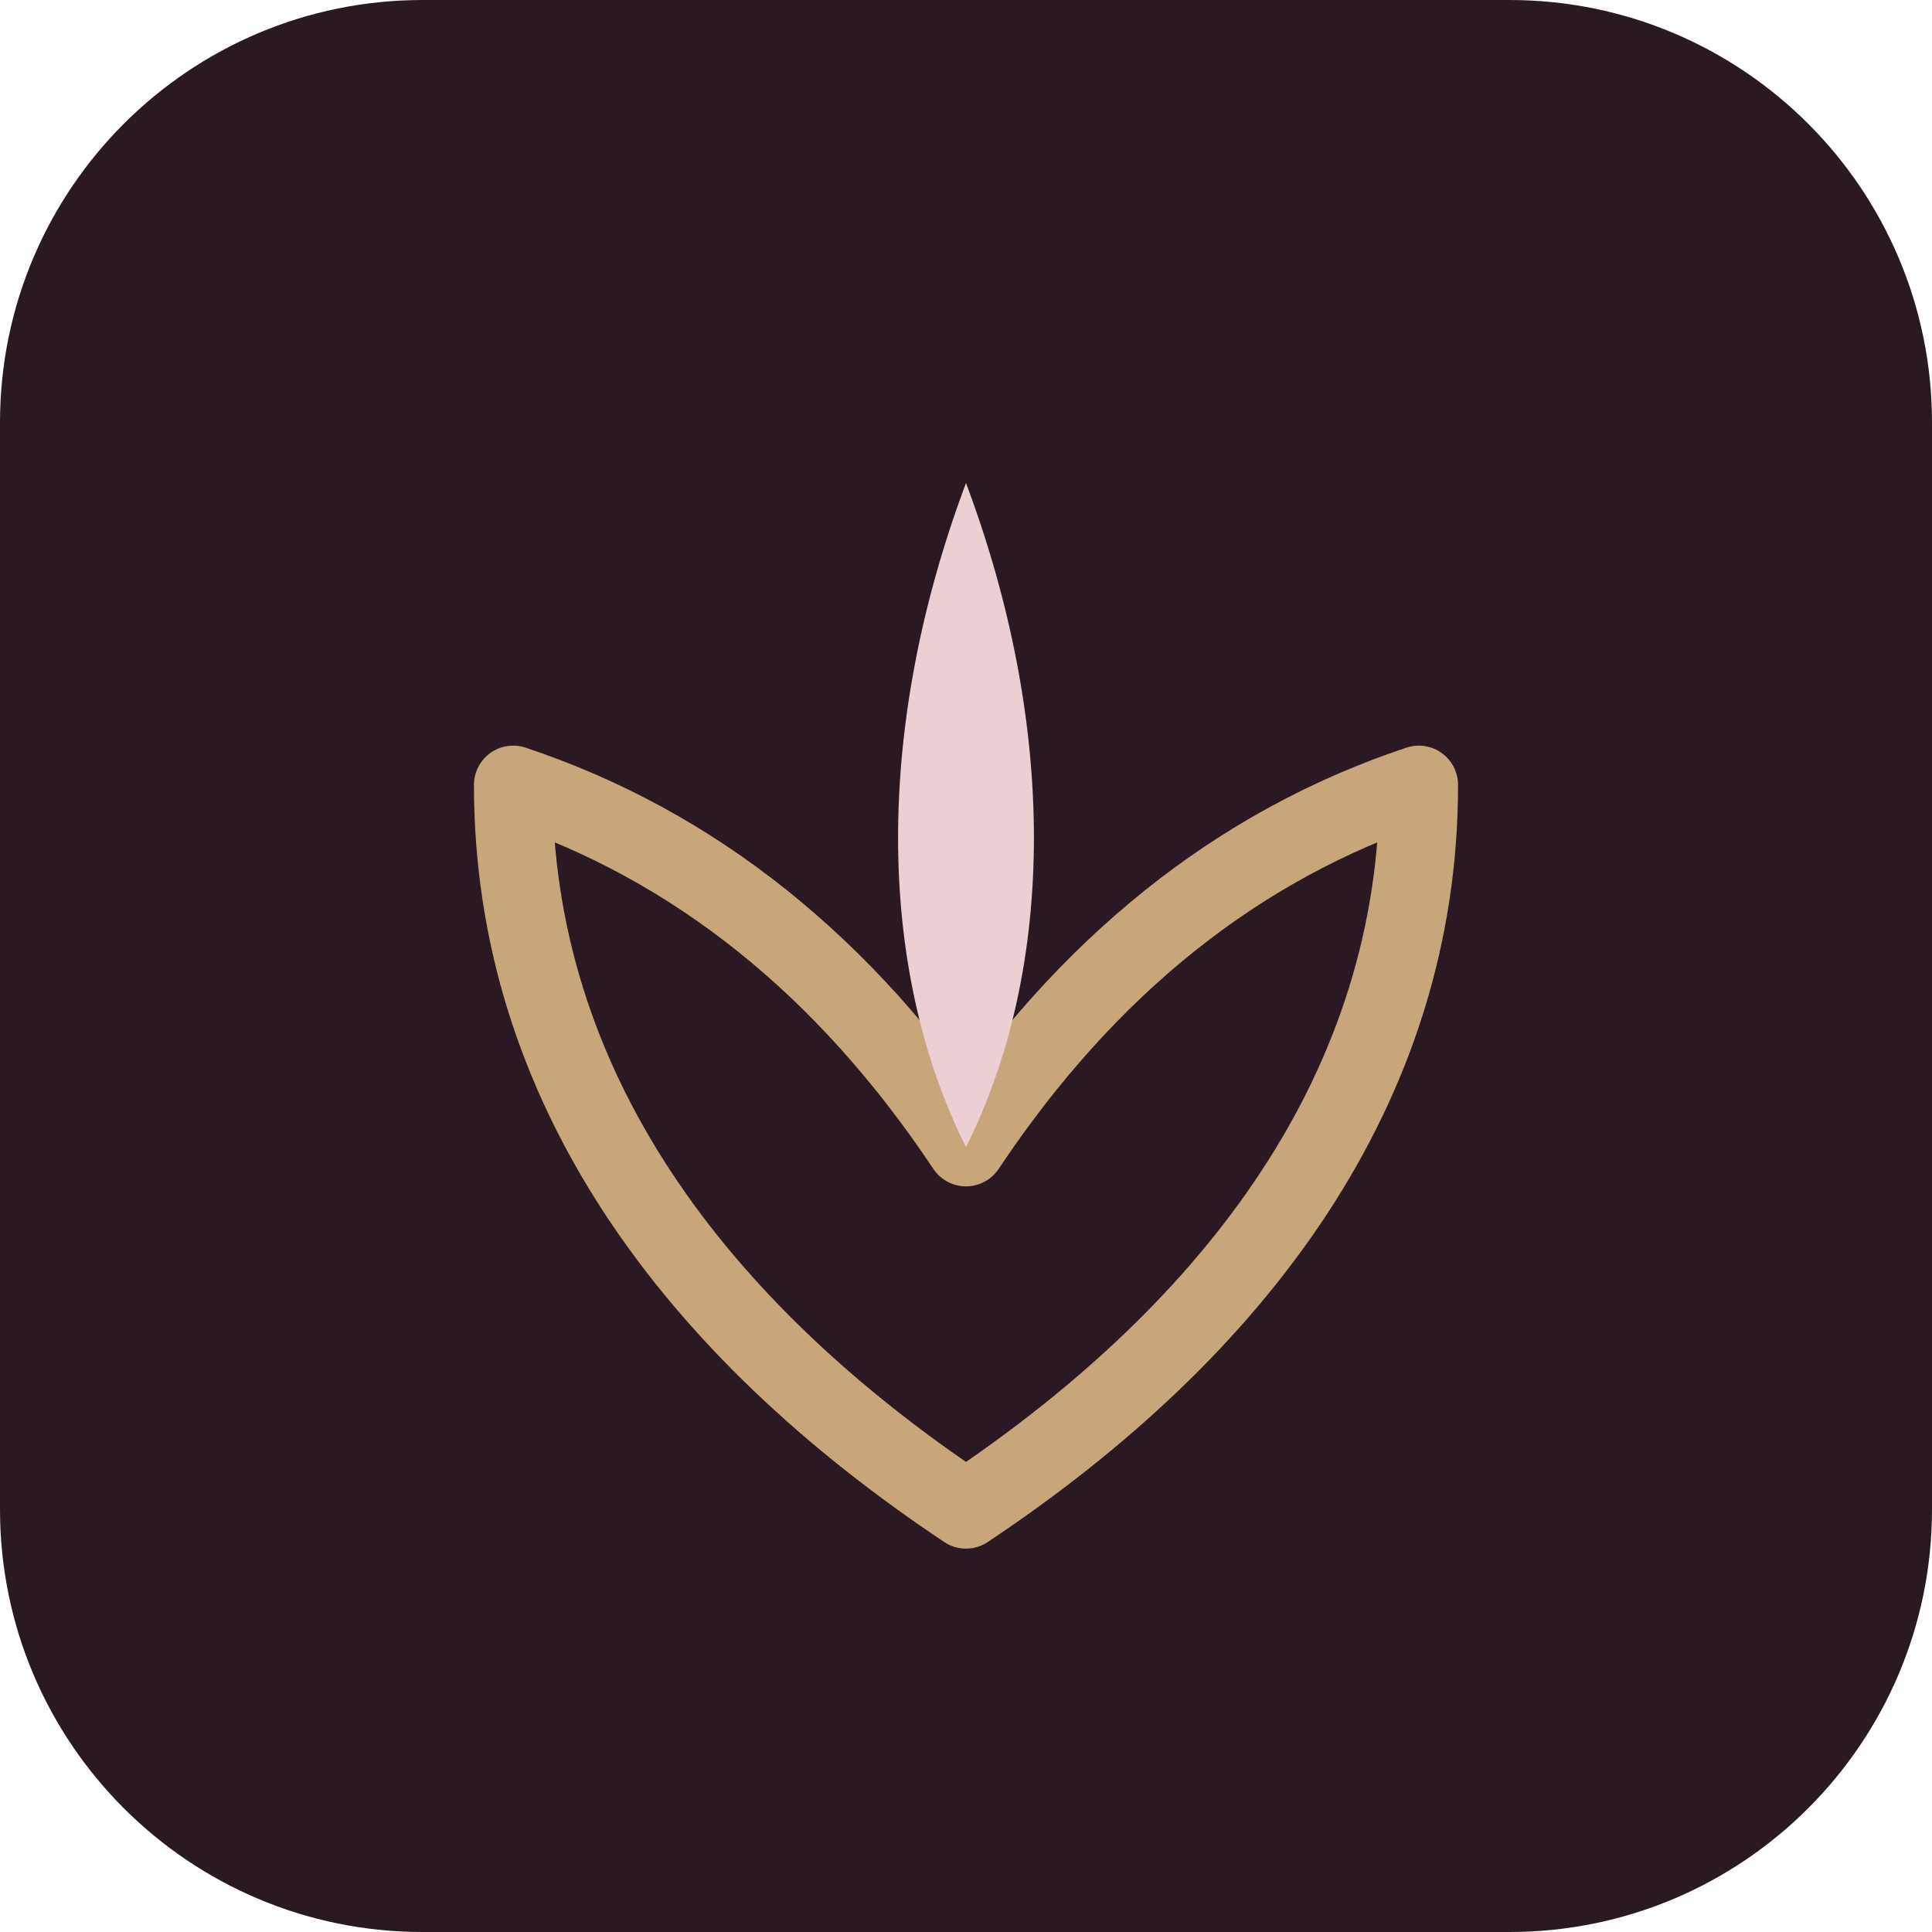
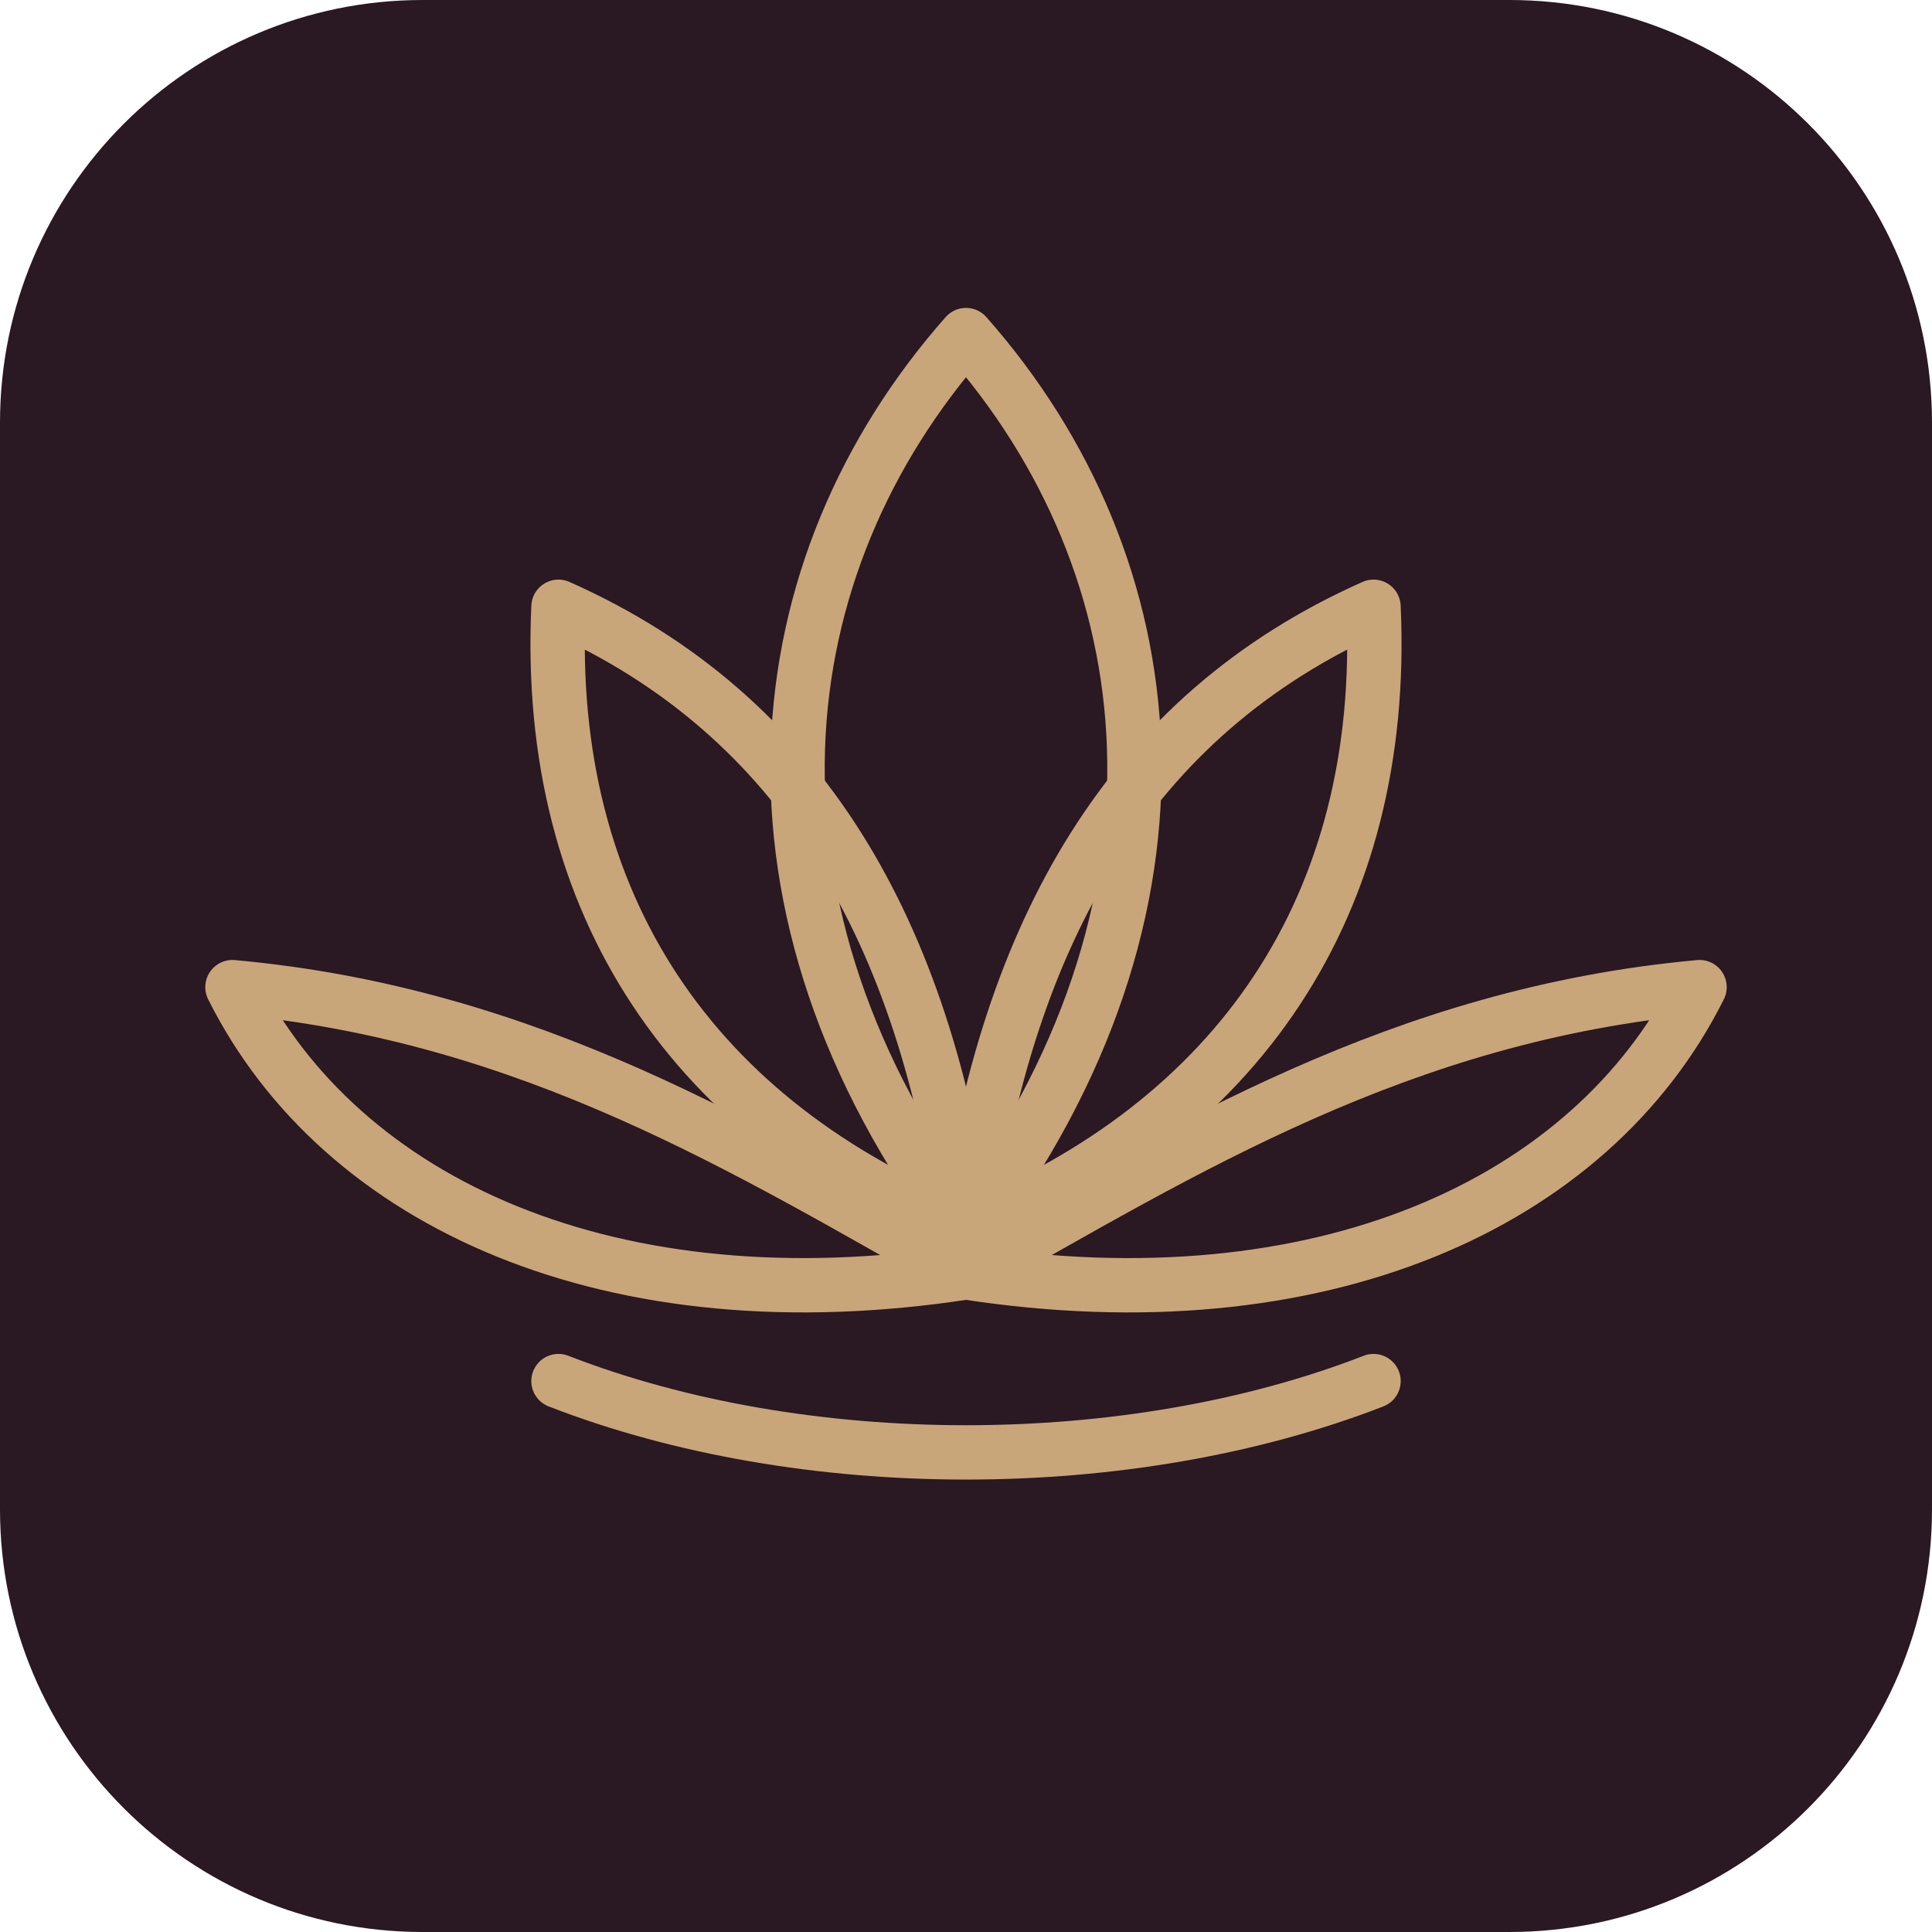
<svg xmlns="http://www.w3.org/2000/svg" viewBox="0 0 64 64">
  <rect width="64" height="64" rx="14" fill="#2A1822" />
-   <path d="M32 50c-9-6-15-14-15-24 6 2 11 6 15 12 4-6 9-10 15-12 0 10-6 18-15 24z" fill="none" stroke="#C9A57A" stroke-width="2.6" stroke-linejoin="round" />
-   <path d="M32 38c-3-6-3-14 0-22 3 8 3 16 0 22z" fill="#EBCFD3" />
+   <g fill="none" stroke="#C9A57A" stroke-width="2" stroke-linejoin="round" stroke-linecap="round" transform="translate(32 30) scale(.9) translate(-32 -30)">
+     <path d="M32 9C39.5 17.5 41 30 32 42C23 30 24.5 17.5 32 9Z" />
+     <path d="M32 42C33.5 31 38 23 47 19C47.5 30 42 38 32 42Z" />
+     <path d="M32 42C30.5 31 26 23 17 19C16.5 30 22 38 32 42Z" />
+     <path d="M32 43.5C40 39 48 34 59 33C55 41 45 45.5 32 43.5Z" />
+     <path d="M32 43.5C24 39 16 34 5 33C9 41 19 45.5 32 43.5Z" />
+     <path d="M17 47.5C26 51 38 51 47 47.5" />
+   </g>
</svg>
